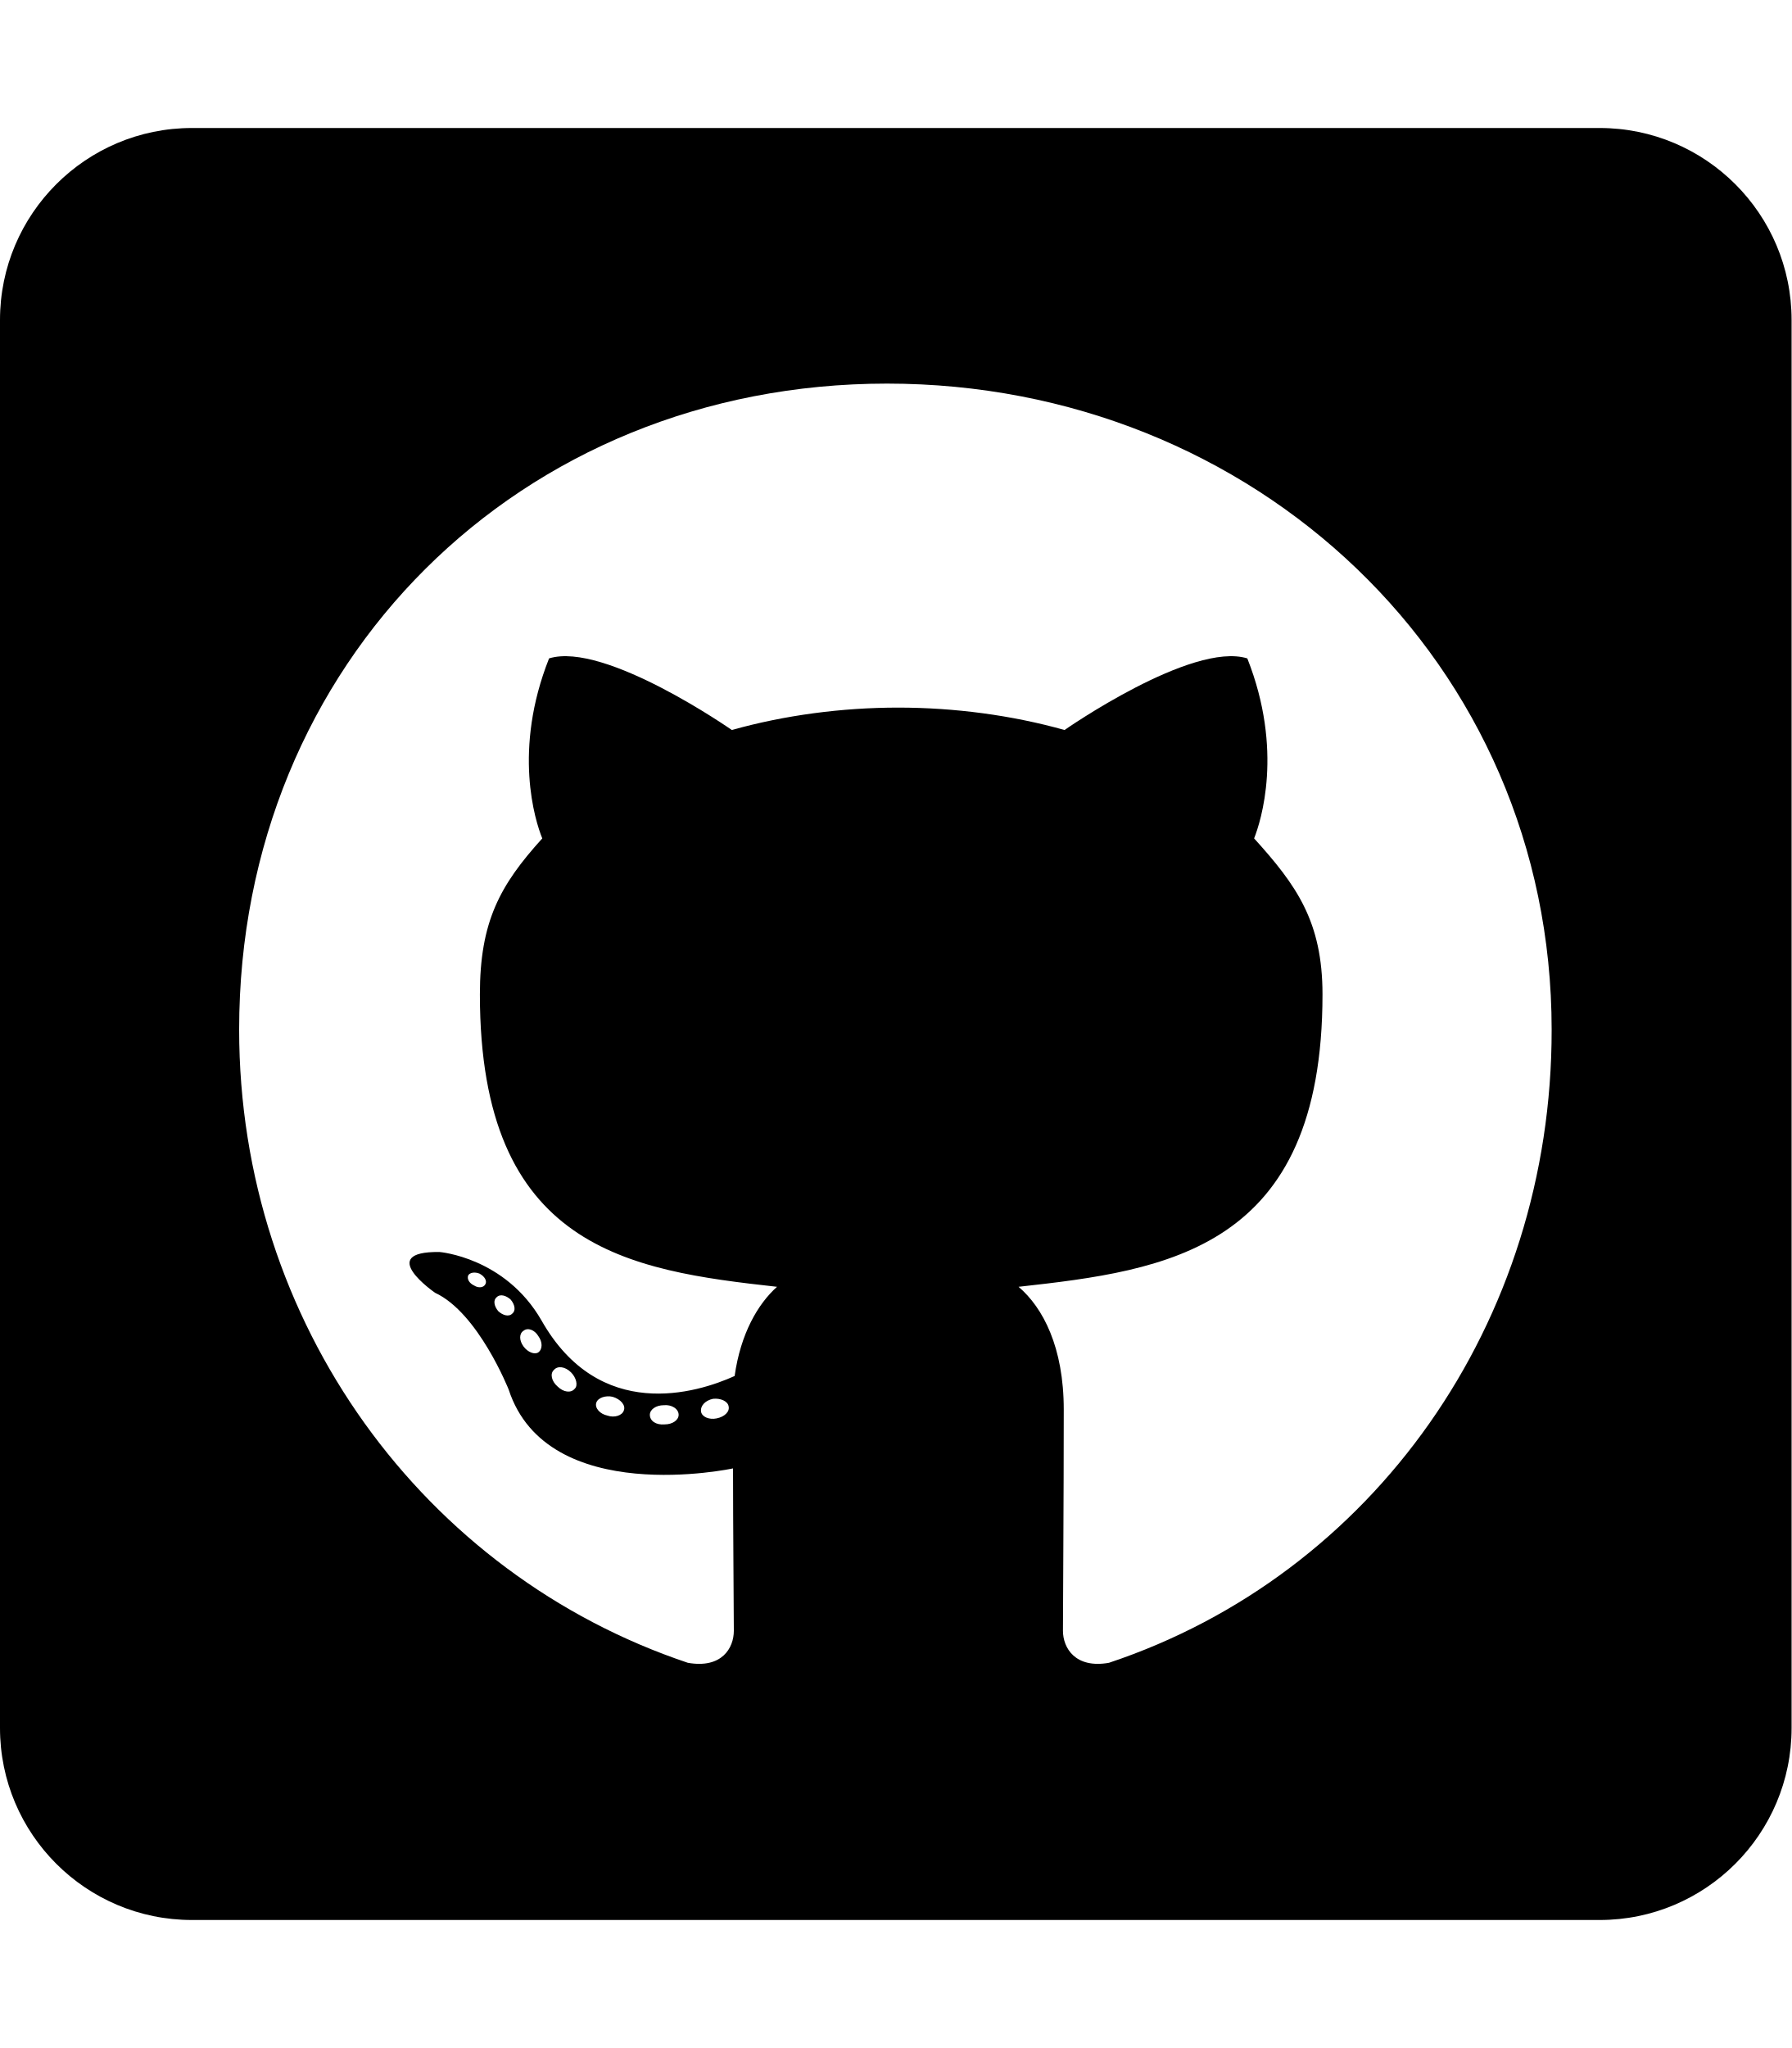
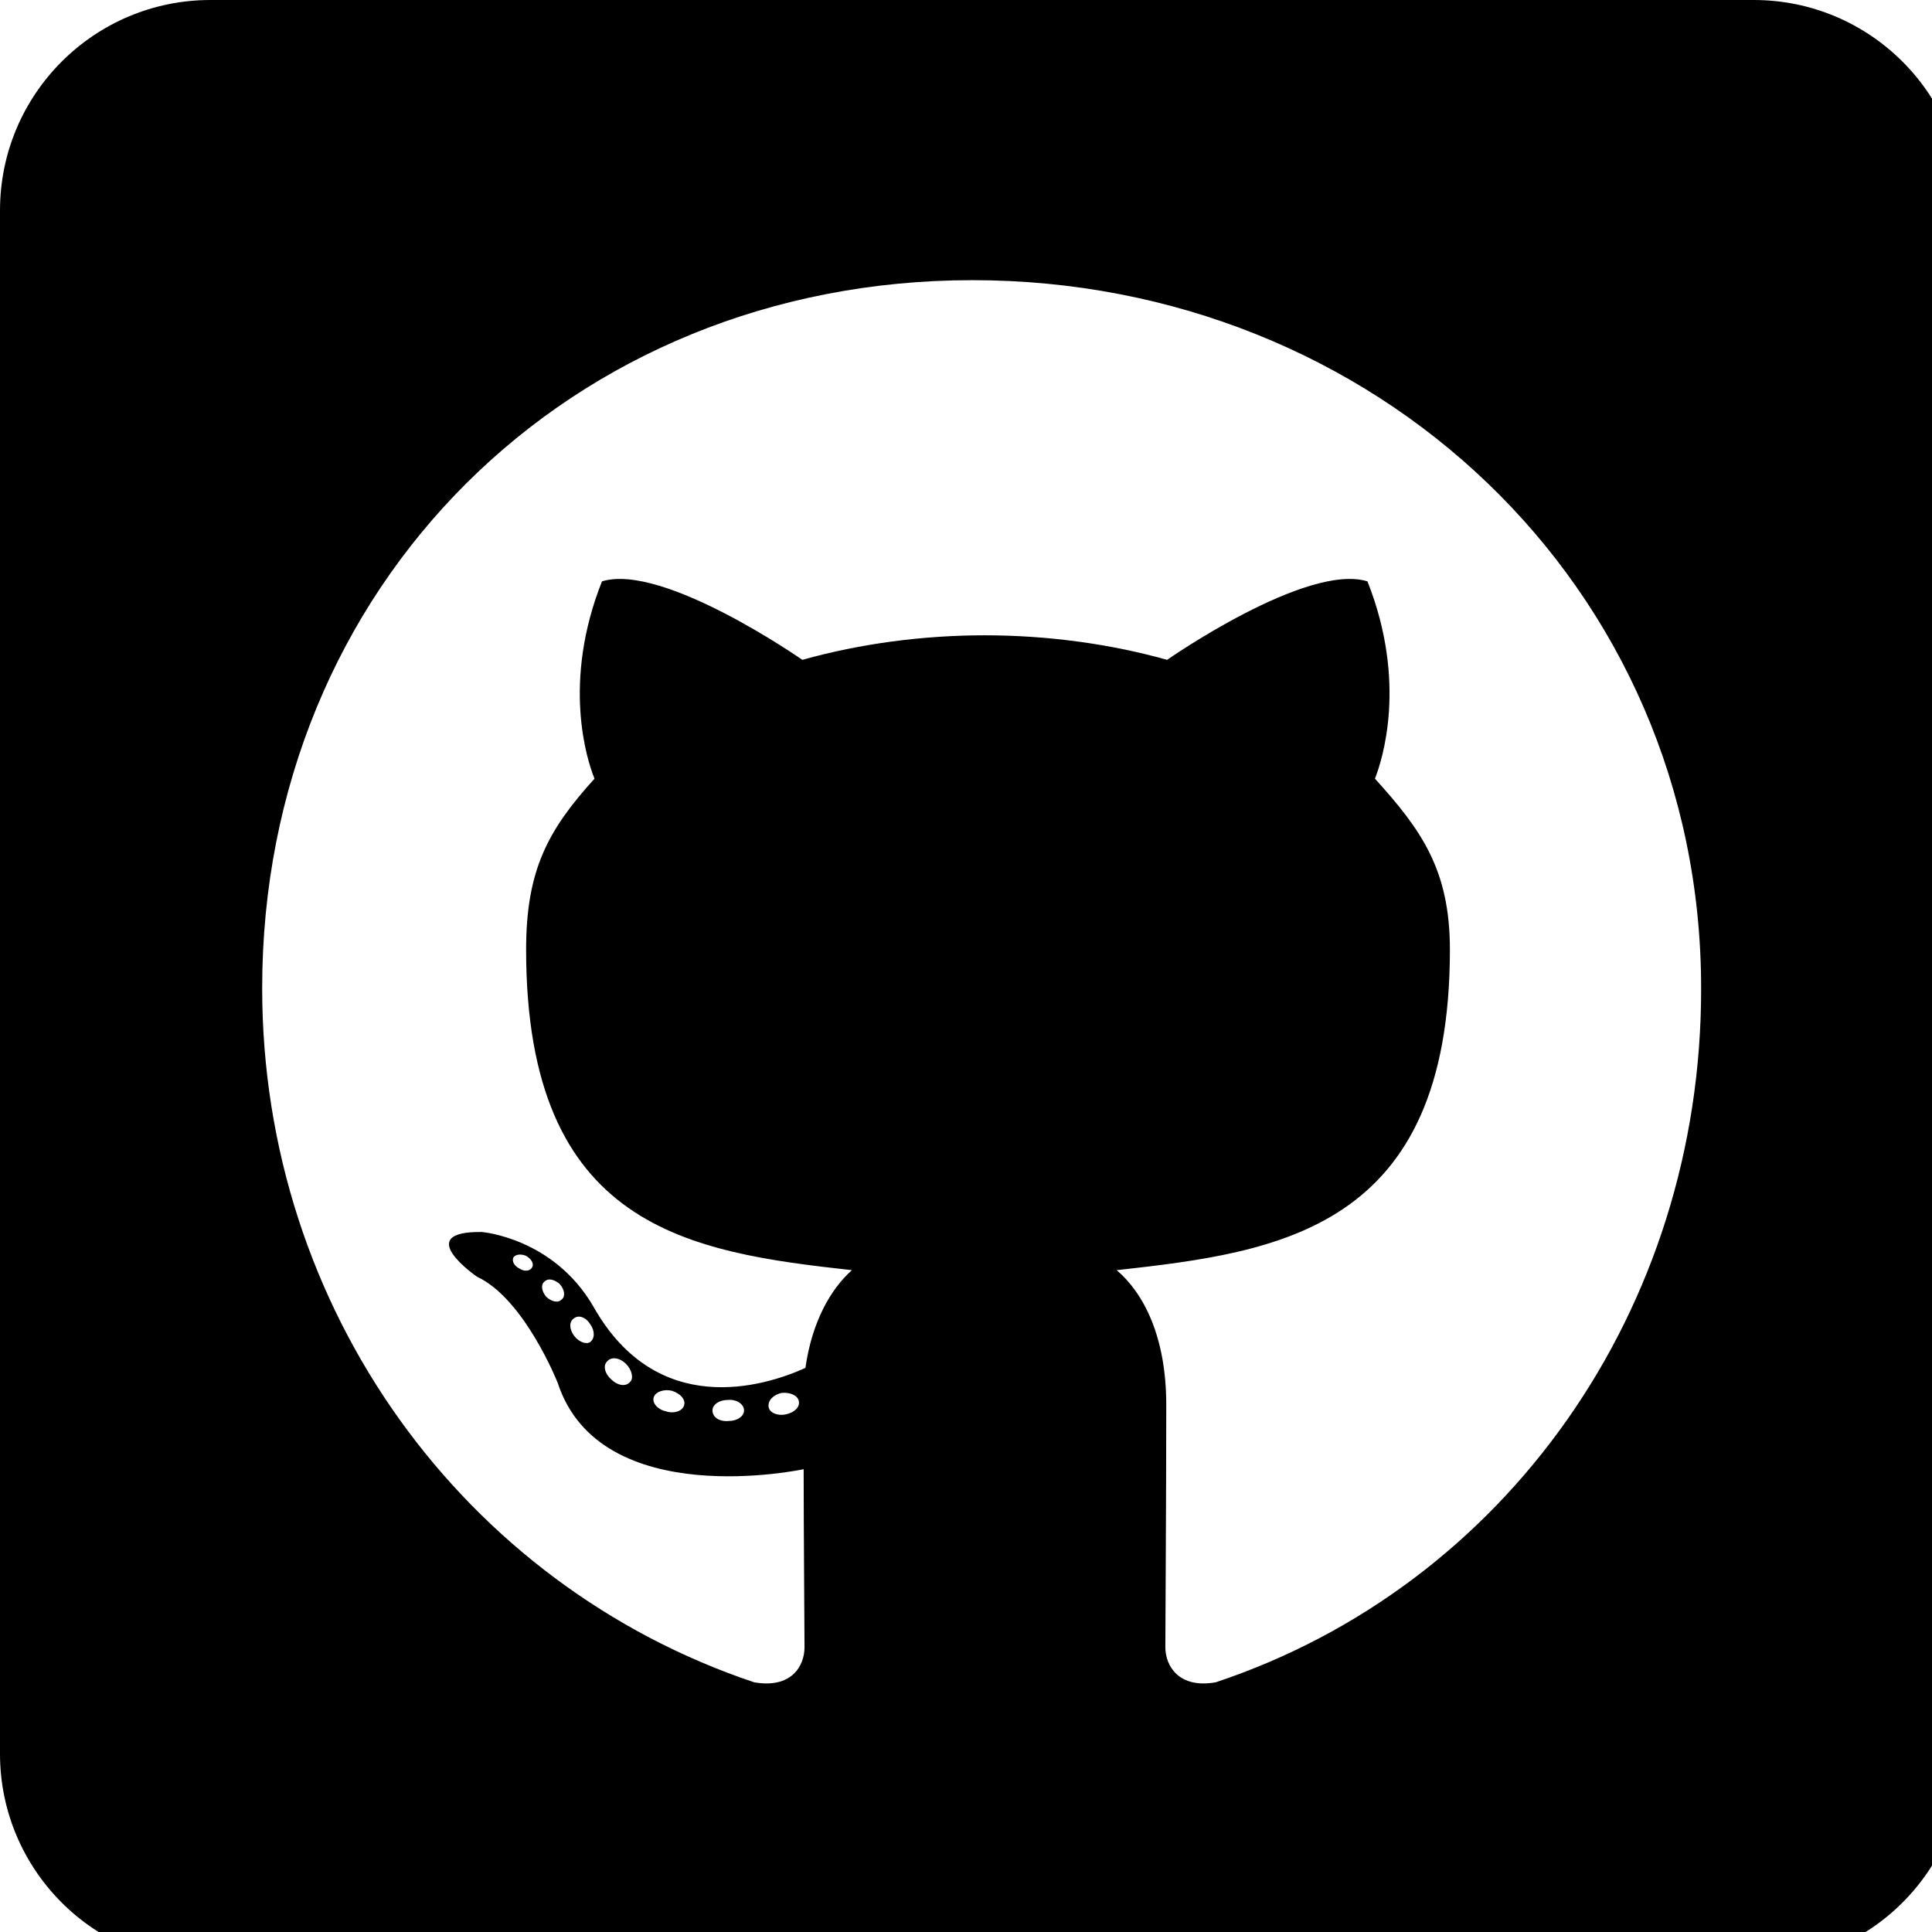
- <svg xmlns="http://www.w3.org/2000/svg" aria-hidden="true" focusable="false" data-prefix="fab" data-icon="github-square" class="svg-inline--fa fa-github-square fa-w-14" role="img" viewBox="0 0 448 512">
-   <path fill="currentColor" d="M400 32H48C21.5 32 0 53.5 0 80v352c0 26.5 21.5 48 48 48h352c26.5 0 48-21.5 48-48V80c0-26.5-21.5-48-48-48zM277.3 415.7c-8.4 1.5-11.5-3.7-11.5-8 0-5.4.2-33 .2-55.3 0-15.6-5.2-25.5-11.3-30.7 37-4.1 76-9.2 76-73.1 0-18.2-6.5-27.3-17.1-39 1.7-4.3 7.4-22-1.7-45-13.9-4.3-45.7 17.9-45.7 17.9-13.2-3.7-27.5-5.6-41.6-5.6-14.1 0-28.4 1.9-41.6 5.6 0 0-31.8-22.2-45.7-17.9-9.1 22.9-3.5 40.6-1.7 45-10.6 11.7-15.6 20.8-15.6 39 0 63.6 37.3 69 74.3 73.1-4.8 4.3-9.1 11.7-10.6 22.3-9.5 4.3-33.8 11.7-48.3-13.9-9.1-15.8-25.5-17.1-25.5-17.1-16.2-.2-1.1 10.2-1.1 10.2 10.8 5 18.4 24.2 18.4 24.2 9.7 29.7 56.1 19.7 56.1 19.7 0 13.9.2 36.5.2 40.6 0 4.3-3 9.5-11.5 8-66-22.1-112.2-84.9-112.2-158.3 0-91.8 70.2-161.5 162-161.5S388 165.6 388 257.4c.1 73.4-44.7 136.3-110.7 158.3zm-98.1-61.1c-1.9.4-3.7-.4-3.9-1.7-.2-1.5 1.1-2.8 3-3.2 1.9-.2 3.7.6 3.9 1.9.3 1.3-1 2.6-3 3zm-9.5-.9c0 1.3-1.5 2.4-3.5 2.4-2.2.2-3.7-.9-3.7-2.4 0-1.3 1.5-2.4 3.5-2.4 1.9-.2 3.7.9 3.7 2.4zm-13.7-1.1c-.4 1.3-2.4 1.9-4.1 1.3-1.9-.4-3.2-1.9-2.8-3.2.4-1.3 2.4-1.9 4.1-1.5 2 .6 3.3 2.1 2.8 3.4zm-12.3-5.4c-.9 1.1-2.8.9-4.3-.6-1.5-1.3-1.9-3.2-.9-4.1.9-1.1 2.8-.9 4.3.6 1.3 1.3 1.8 3.3.9 4.1zm-9.1-9.1c-.9.6-2.6 0-3.7-1.5s-1.1-3.2 0-3.9c1.1-.9 2.8-.2 3.7 1.3 1.1 1.5 1.1 3.3 0 4.1zm-6.5-9.7c-.9.9-2.4.4-3.5-.6-1.1-1.3-1.3-2.8-.4-3.5.9-.9 2.4-.4 3.5.6 1.1 1.3 1.3 2.8.4 3.5zm-6.7-7.4c-.4.9-1.7 1.1-2.8.4-1.3-.6-1.9-1.7-1.5-2.6.4-.6 1.5-.9 2.8-.4 1.3.7 1.9 1.8 1.5 2.6z" />
+ <svg xmlns="http://www.w3.org/2000/svg" width="60" height="60" viewBox="0 0 60 60" fill="none">
+   <path d="M54.464 0H6.536C2.927 0 0 2.927 0 6.536V54.464C0 58.072 2.927 61 6.536 61H54.464C58.072 61 61 58.072 61 54.464V6.536C61 2.927 58.072 0 54.464 0ZM37.757 52.245C36.614 52.449 36.191 51.741 36.191 51.156C36.191 50.42 36.219 46.662 36.219 43.626C36.219 41.502 35.511 40.154 34.68 39.446C39.718 38.888 45.028 38.193 45.028 29.492C45.028 27.014 44.143 25.775 42.7 24.182C42.931 23.597 43.708 21.187 42.468 18.055C40.576 17.469 36.246 20.492 36.246 20.492C34.449 19.988 32.502 19.73 30.582 19.73C28.662 19.73 26.715 19.988 24.917 20.492C24.917 20.492 20.587 17.469 18.695 18.055C17.456 21.173 18.218 23.583 18.463 24.182C17.02 25.775 16.339 27.014 16.339 29.492C16.339 38.152 21.418 38.888 26.456 39.446C25.802 40.031 25.217 41.039 25.013 42.482C23.719 43.068 20.41 44.075 18.436 40.59C17.197 38.438 14.964 38.261 14.964 38.261C12.758 38.234 14.814 39.65 14.814 39.65C16.285 40.331 17.32 42.945 17.32 42.945C18.64 46.989 24.958 45.627 24.958 45.627C24.958 47.52 24.985 50.597 24.985 51.156C24.985 51.741 24.577 52.449 23.42 52.245C14.433 49.236 8.142 40.685 8.142 30.691C8.142 18.191 17.701 8.701 30.2 8.701C42.7 8.701 52.83 18.191 52.83 30.691C52.844 40.685 46.744 49.249 37.757 52.245ZM24.4 43.925C24.141 43.98 23.896 43.871 23.869 43.694C23.842 43.49 24.019 43.313 24.277 43.258C24.536 43.231 24.781 43.34 24.808 43.517C24.849 43.694 24.672 43.871 24.4 43.925ZM23.107 43.803C23.107 43.98 22.902 44.13 22.63 44.13C22.33 44.157 22.126 44.007 22.126 43.803C22.126 43.626 22.33 43.476 22.603 43.476C22.861 43.449 23.107 43.599 23.107 43.803ZM21.241 43.653C21.187 43.83 20.914 43.912 20.683 43.83C20.424 43.776 20.247 43.571 20.302 43.394C20.356 43.217 20.628 43.136 20.86 43.19C21.132 43.272 21.309 43.476 21.241 43.653ZM19.566 42.918C19.444 43.068 19.185 43.04 18.981 42.836C18.777 42.659 18.722 42.4 18.858 42.278C18.981 42.128 19.239 42.155 19.444 42.36C19.621 42.537 19.689 42.809 19.566 42.918ZM18.327 41.679C18.205 41.761 17.973 41.679 17.823 41.475C17.674 41.27 17.674 41.039 17.823 40.944C17.973 40.821 18.205 40.916 18.327 41.12C18.477 41.325 18.477 41.57 18.327 41.679V41.679ZM17.442 40.358C17.32 40.481 17.115 40.413 16.966 40.276C16.816 40.099 16.789 39.895 16.911 39.8C17.034 39.677 17.238 39.745 17.388 39.882C17.538 40.059 17.565 40.263 17.442 40.358ZM16.53 39.35C16.475 39.473 16.298 39.5 16.149 39.405C15.972 39.323 15.89 39.173 15.944 39.051C15.999 38.969 16.149 38.928 16.326 38.996C16.503 39.092 16.584 39.242 16.53 39.35Z" fill="black" />
</svg>
